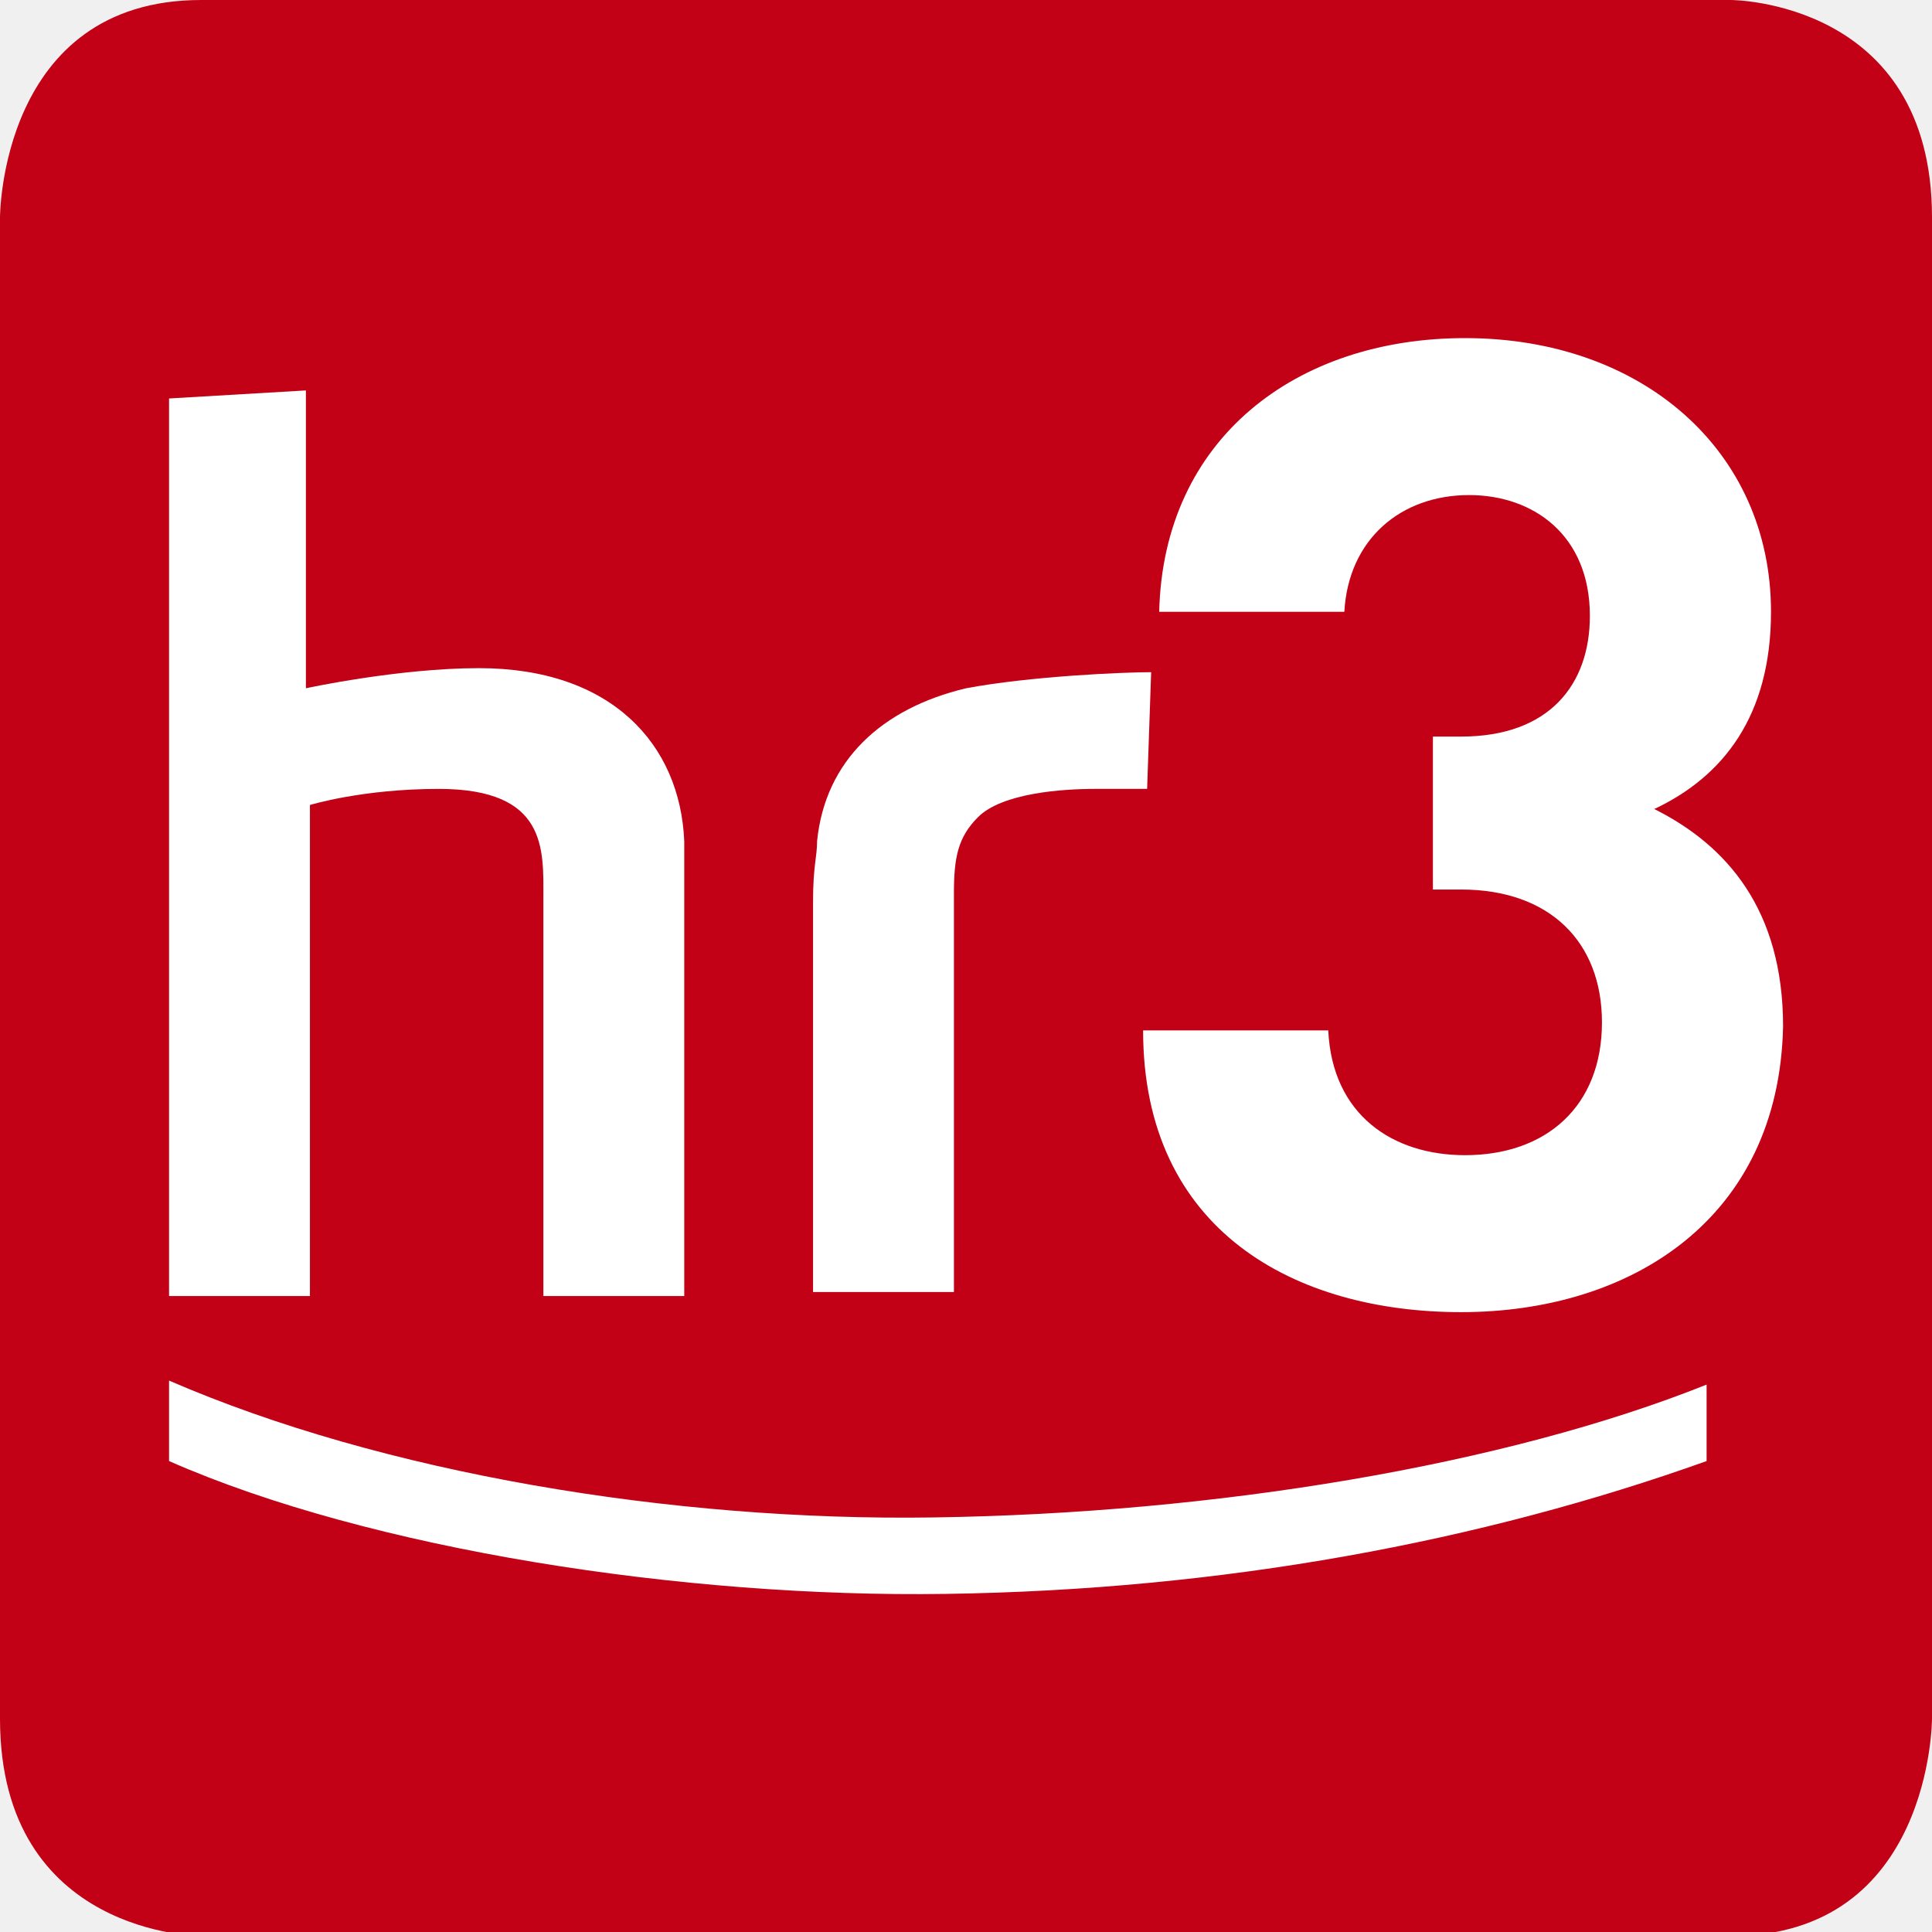
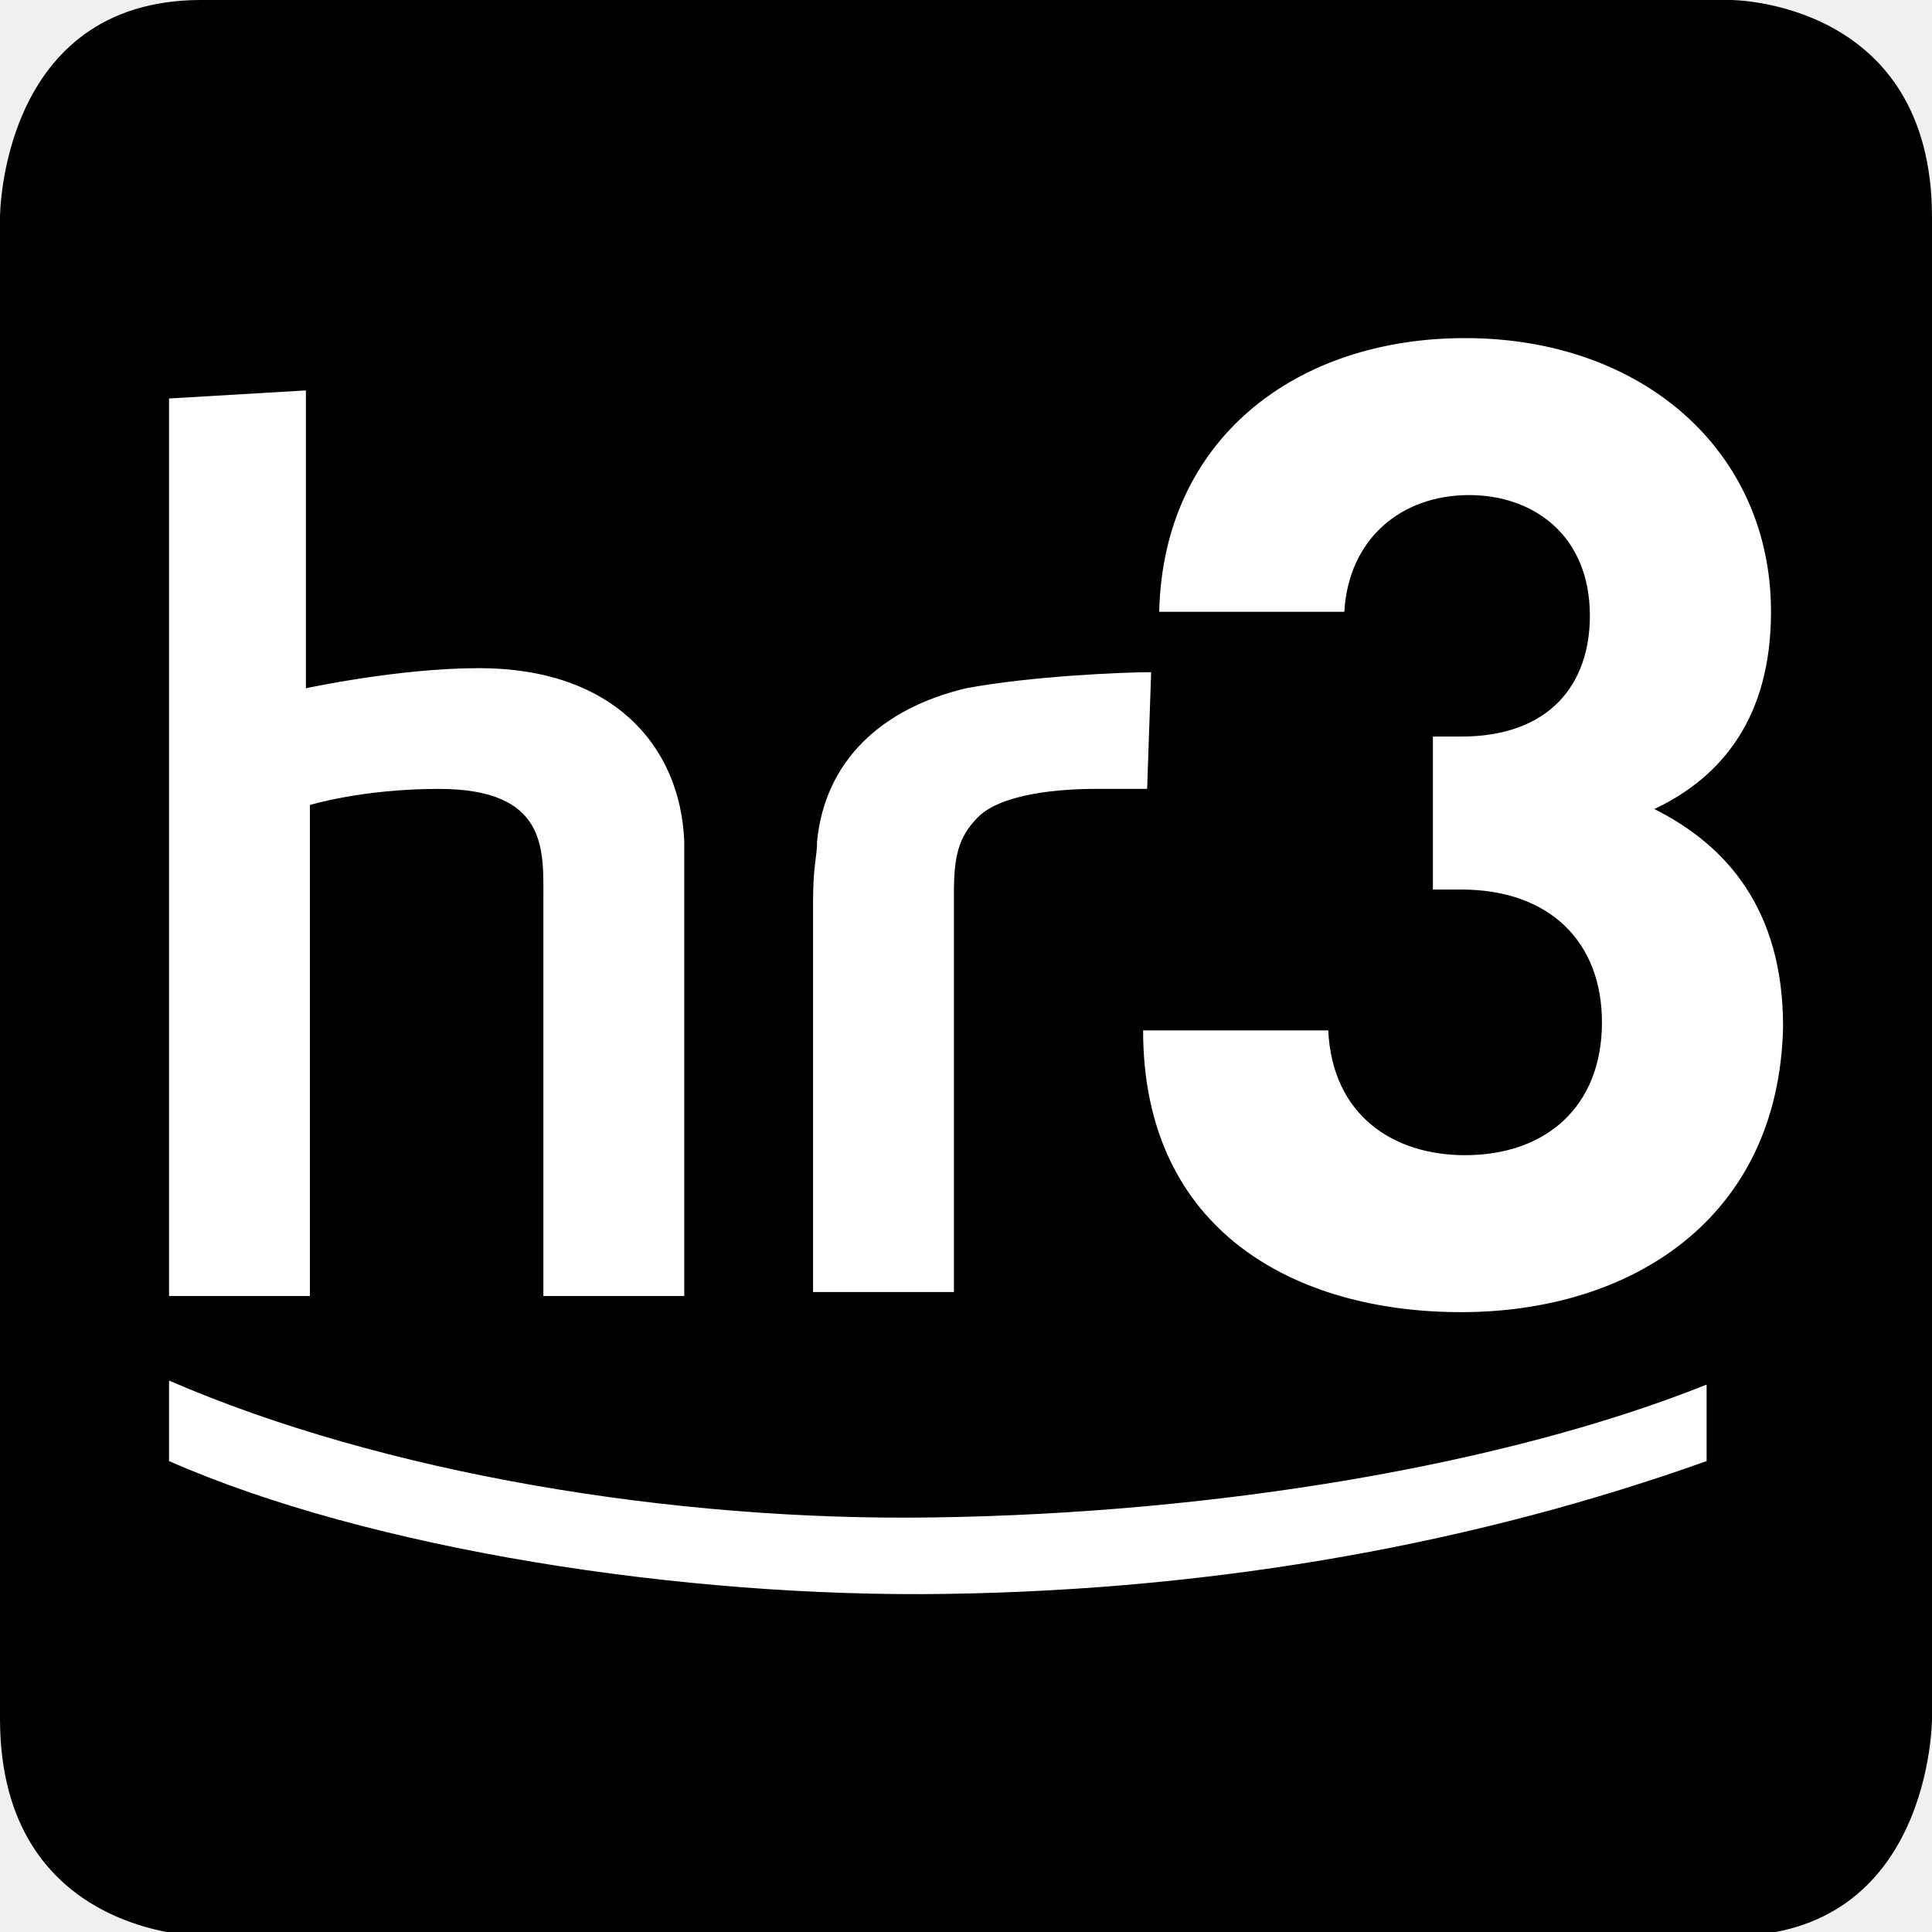
<svg xmlns="http://www.w3.org/2000/svg" version="1.1" id="Ebene_1" x="0px" y="0px" width="48px" height="48px" viewBox="0 0 48 48" style="enable-background:new 0 0 48 48;" xml:space="preserve">
  <style type="text/css">
	.st0{fill:#c20016;}
	.st1{fill:#FFFFFF;}
</style>
-   <path class="st0" d="M43,0c0,0,5,0,5,5.4v37.3c0,0,0,5.4-5,5.4H5c0,0-5,0-5-5.4V5.4C0,5.4,0,0,5,0C5,0,43,0,43,0z" />
-   <path class="st1" d="M23.5,39.6c-6.5,0.1-14.3-1.1-19.3-3.3v-2c5.3,2.3,12.5,3.5,19,3.4c7-0.1,14.2-1.3,19.2-3.3v1.9  C36.8,38.3,30.4,39.5,23.5,39.6" />
-   <path class="st1" d="M7.6,9.7l0,7.4c0,0,2.3-0.5,4.3-0.5c3.3,0,5,1.9,5.1,4.3c0,0.6,0,0.9,0,1.6v9.7h-3.5v-9.9  c0-1.2,0.1-2.7-2.6-2.7C9,19.6,7.7,20,7.7,20v12.2H4.2V9.9L7.6,9.7z" />
-   <path class="st1" d="M36.3,32.6c-4.1,0-7.9-2-7.9-7h4.6c0.1,2.1,1.6,3.1,3.4,3.1c2,0,3.4-1.2,3.4-3.3c0-2-1.3-3.3-3.5-3.3h-0.7v-3.8  h0.7c2.2,0,3.2-1.3,3.2-3c0-2-1.4-3-3-3c-1.7,0-3,1.1-3.1,2.9h-4.6c0.1-4.3,3.4-6.8,7.6-6.8c4.4,0,7.6,2.8,7.6,6.8  c0,2.6-1.2,4.1-2.9,4.9c1.8,0.9,3.2,2.5,3.2,5.4C44.2,30.3,40.5,32.6,36.3,32.6" />
-   <path class="st1" d="M28.6,16.7c-0.7,0-3,0.1-4.6,0.4c-2.1,0.5-3.5,1.8-3.7,3.8c0,0.4-0.1,0.6-0.1,1.5v9.7h3.5l0-9.9  c0-0.9,0.1-1.4,0.6-1.9c0.6-0.6,2.1-0.7,2.9-0.7c0.4,0,1,0,1.3,0L28.6,16.7L28.6,16.7z" />
+   <path preserve--style="fill:#c20016;" d="M43,0c0,0,5,0,5,5.4v37.3c0,0,0,5.4-5,5.4H5c0,0-5,0-5-5.4V5.4C0,5.4,0,0,5,0C5,0,43,0,43,0z" />
+   <path style="fill:#FFFFFF;" d="M23.5,39.6c-6.5,0.1-14.3-1.1-19.3-3.3v-2c5.3,2.3,12.5,3.5,19,3.4c7-0.1,14.2-1.3,19.2-3.3v1.9  C36.8,38.3,30.4,39.5,23.5,39.6" />
+   <path style="fill:#FFFFFF;" d="M7.6,9.7l0,7.4c0,0,2.3-0.5,4.3-0.5c3.3,0,5,1.9,5.1,4.3c0,0.6,0,0.9,0,1.6v9.7h-3.5v-9.9  c0-1.2,0.1-2.7-2.6-2.7C9,19.6,7.7,20,7.7,20v12.2H4.2V9.9L7.6,9.7z" />
+   <path style="fill:#FFFFFF;" d="M36.3,32.6c-4.1,0-7.9-2-7.9-7h4.6c0.1,2.1,1.6,3.1,3.4,3.1c2,0,3.4-1.2,3.4-3.3c0-2-1.3-3.3-3.5-3.3h-0.7v-3.8  h0.7c2.2,0,3.2-1.3,3.2-3c0-2-1.4-3-3-3c-1.7,0-3,1.1-3.1,2.9h-4.6c0.1-4.3,3.4-6.8,7.6-6.8c4.4,0,7.6,2.8,7.6,6.8  c0,2.6-1.2,4.1-2.9,4.9c1.8,0.9,3.2,2.5,3.2,5.4C44.2,30.3,40.5,32.6,36.3,32.6" />
+   <path style="fill:#FFFFFF;" d="M28.6,16.7c-0.7,0-3,0.1-4.6,0.4c-2.1,0.5-3.5,1.8-3.7,3.8c0,0.4-0.1,0.6-0.1,1.5v9.7h3.5l0-9.9  c0-0.9,0.1-1.4,0.6-1.9c0.6-0.6,2.1-0.7,2.9-0.7c0.4,0,1,0,1.3,0L28.6,16.7L28.6,16.7z" />
</svg>
